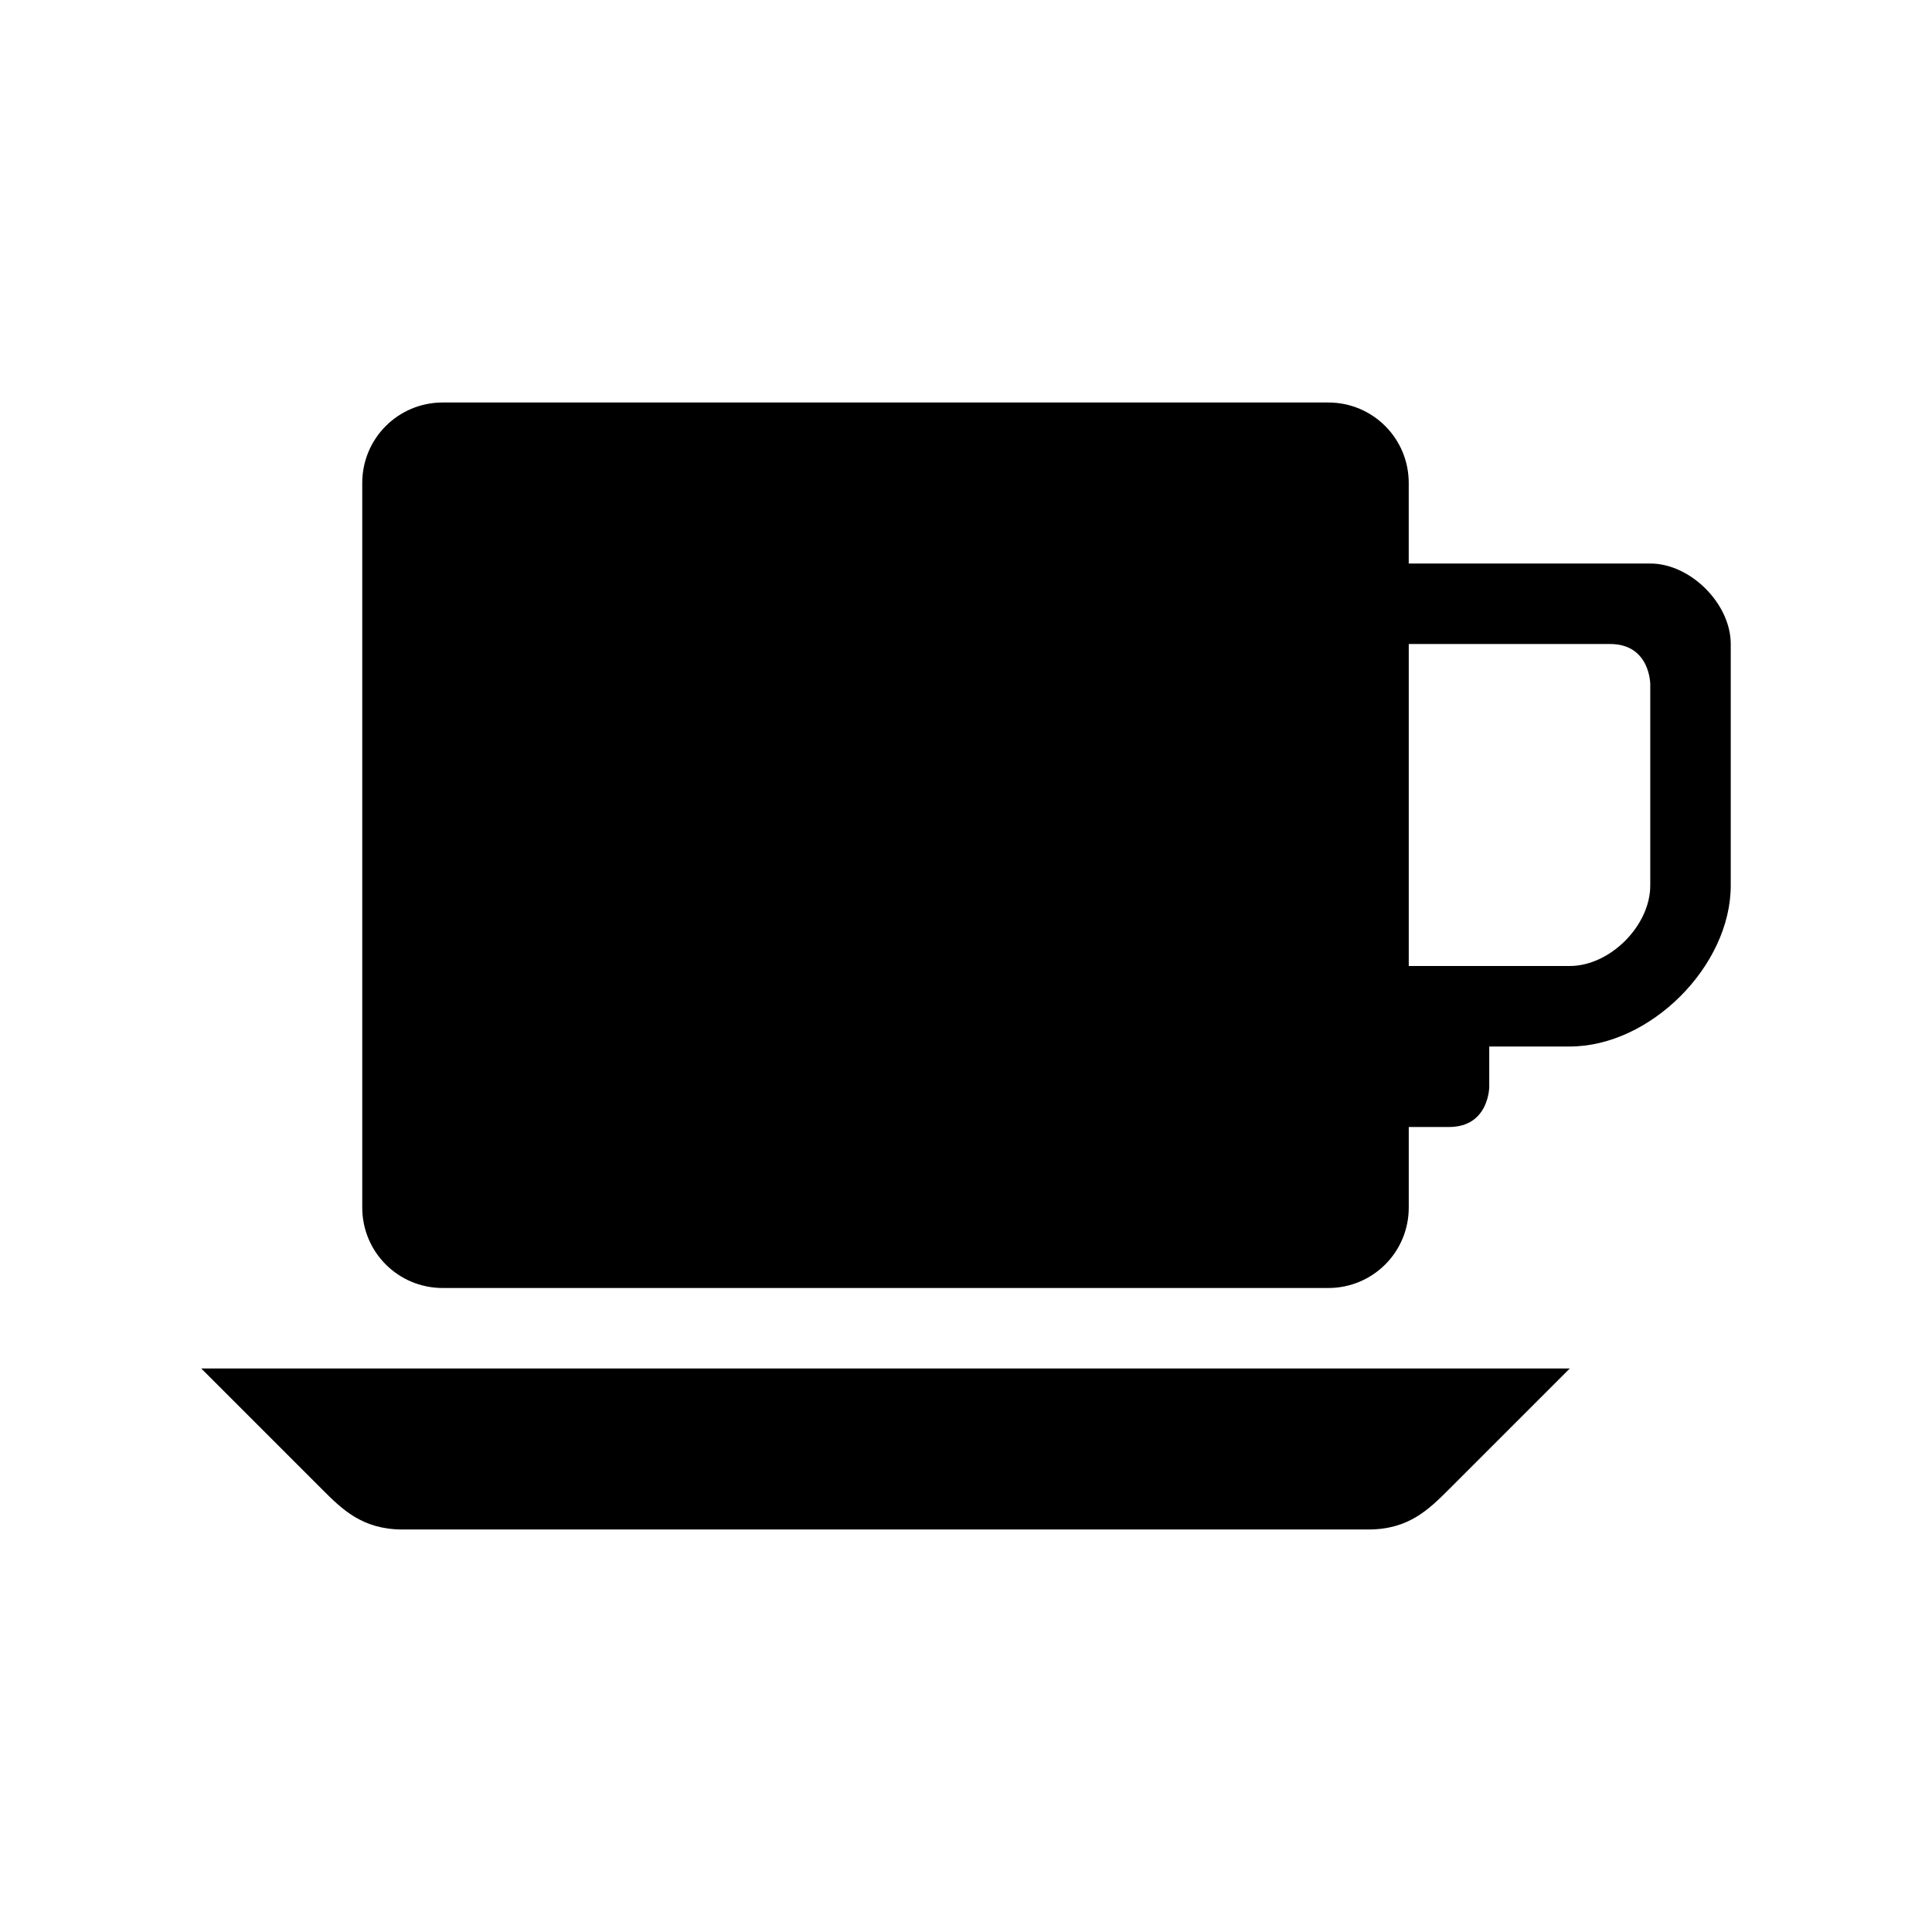
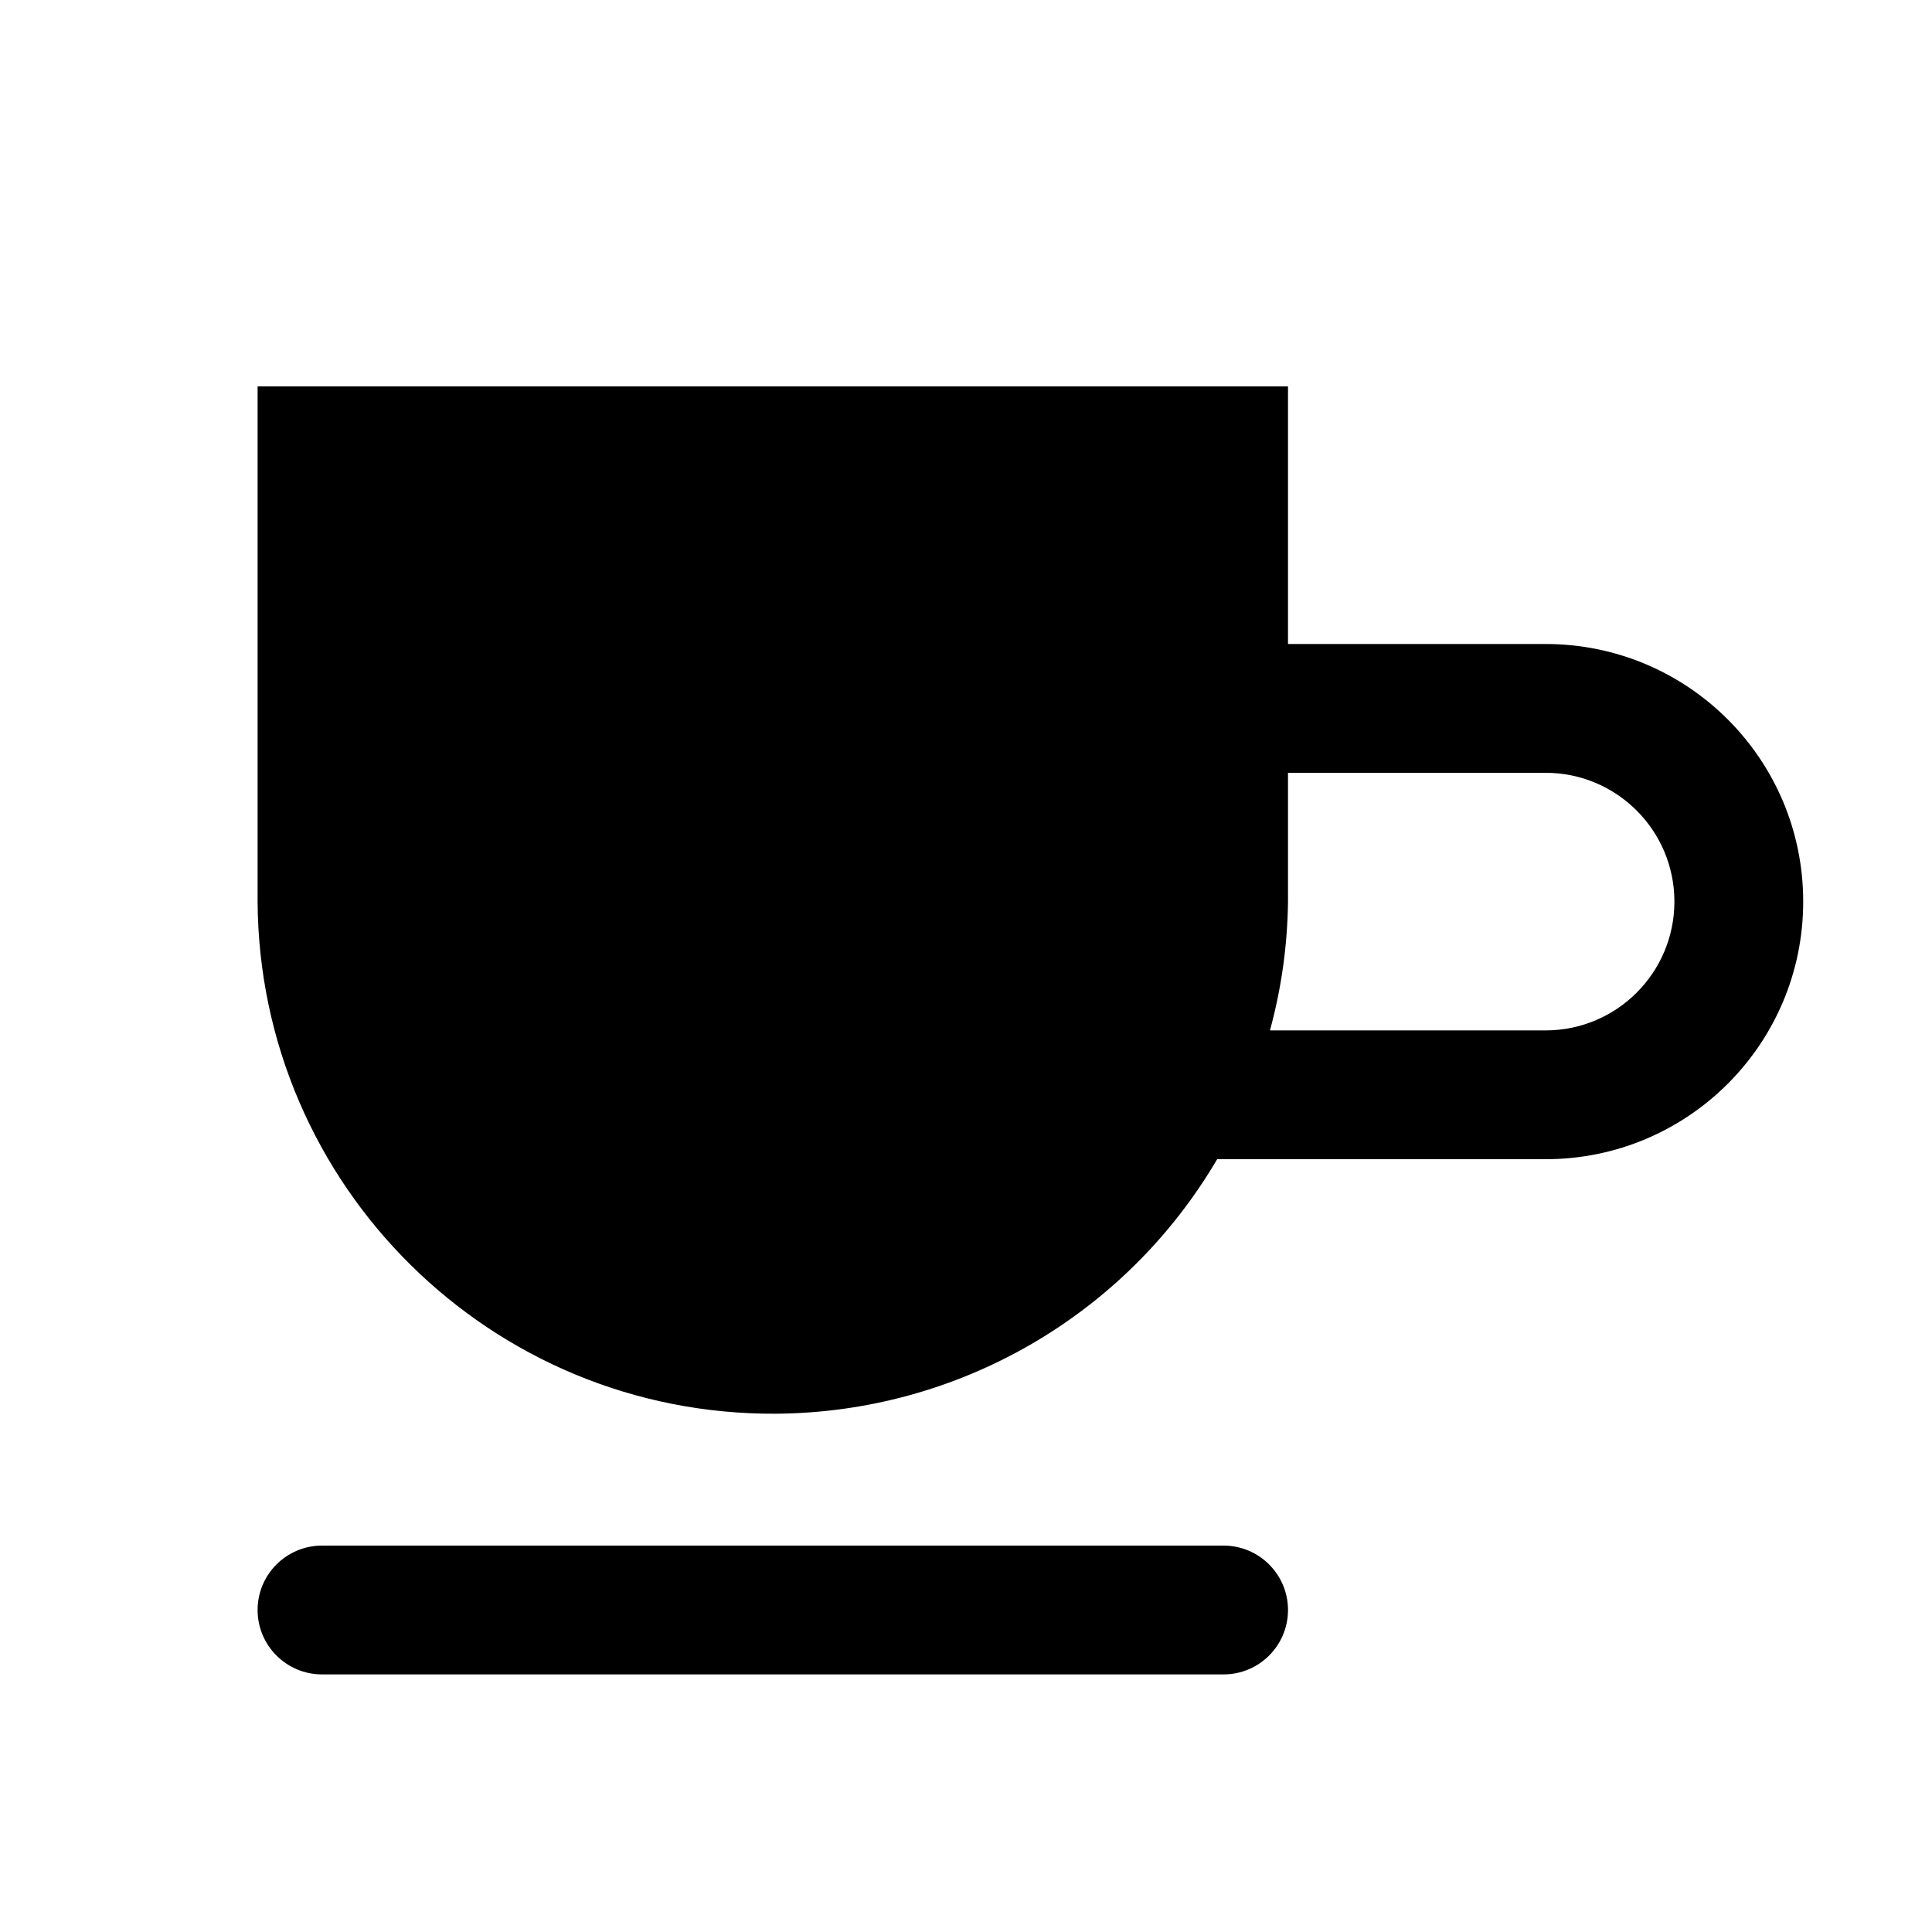
- <svg xmlns="http://www.w3.org/2000/svg" version="1.1" width="1000" height="1000" id="svg6584">
-   <defs id="defs6586" />
-   <g transform="scale(10) translate(0,-952.362)" id="layer1">
-     <path d="m 22.917,973.195 c -2.308,0 -4.167,1.858 -4.167,4.167 l 0,37.5 c 0,2.308 1.858,4.167 4.167,4.167 l 45.833,0 c 2.308,0 4.167,-1.858 4.167,-4.167 l 0,-4.167 2.083,0 c 2.083,0 2.083,-2.083 2.083,-2.083 l 0,-2.083 4.167,0 c 4.167,0 8.333,-4.167 8.333,-8.333 l 0,-4.167 0,-8.333 c 0,-2.083 -2.083,-4.167 -4.167,-4.167 l -12.5,0 0,-4.167 c 0,-2.308 -1.858,-4.167 -4.167,-4.167 z m 50,12.5 10.417,0 c 2.083,0 2.083,2.083 2.083,2.083 l 0,10.417 c 0,2.083 -2.083,4.167 -4.167,4.167 l -8.333,0 z m -62.5,37.5 6.25,6.25 c 1.033,1.033 2.083,2.083 4.167,2.083 17.361,0 50,0 50,0 2.083,0 3.13,-1.047 4.167,-2.083 l 6.25,-6.25 z" id="rect9826-2-1" style="color:#000000;fill:#000000;fill-opacity:1;fill-rule:nonzero;stroke:none;stroke-width:2;marker:none;visibility:visible;display:inline;overflow:visible;enable-background:accumulate" />
-   </g>
+ <svg xmlns="http://www.w3.org/2000/svg" version="1.1" id="cafe" width="15" height="15" viewBox="0 0 15 15">
+   <path d="M12,5h-2V3H2v4c0.013,2.209,1.815,3.989,4.024,3.976C7.434,10.967,8.736,10.217,9.45,9H12c1.105,0,2-0.895,2-2  S13.105,5,12,5z M12,8H9.86C9.949,7.674,9.996,7.338,10,7V6h2c0.552,0,1,0.448,1,1S12.552,8,12,8z M10,12.5  c0,0.276-0.224,0.5-0.5,0.5h-7C2.224,13,2,12.776,2,12.5S2.224,12,2.5,12h7C9.776,12,10,12.224,10,12.5z" />
</svg>
